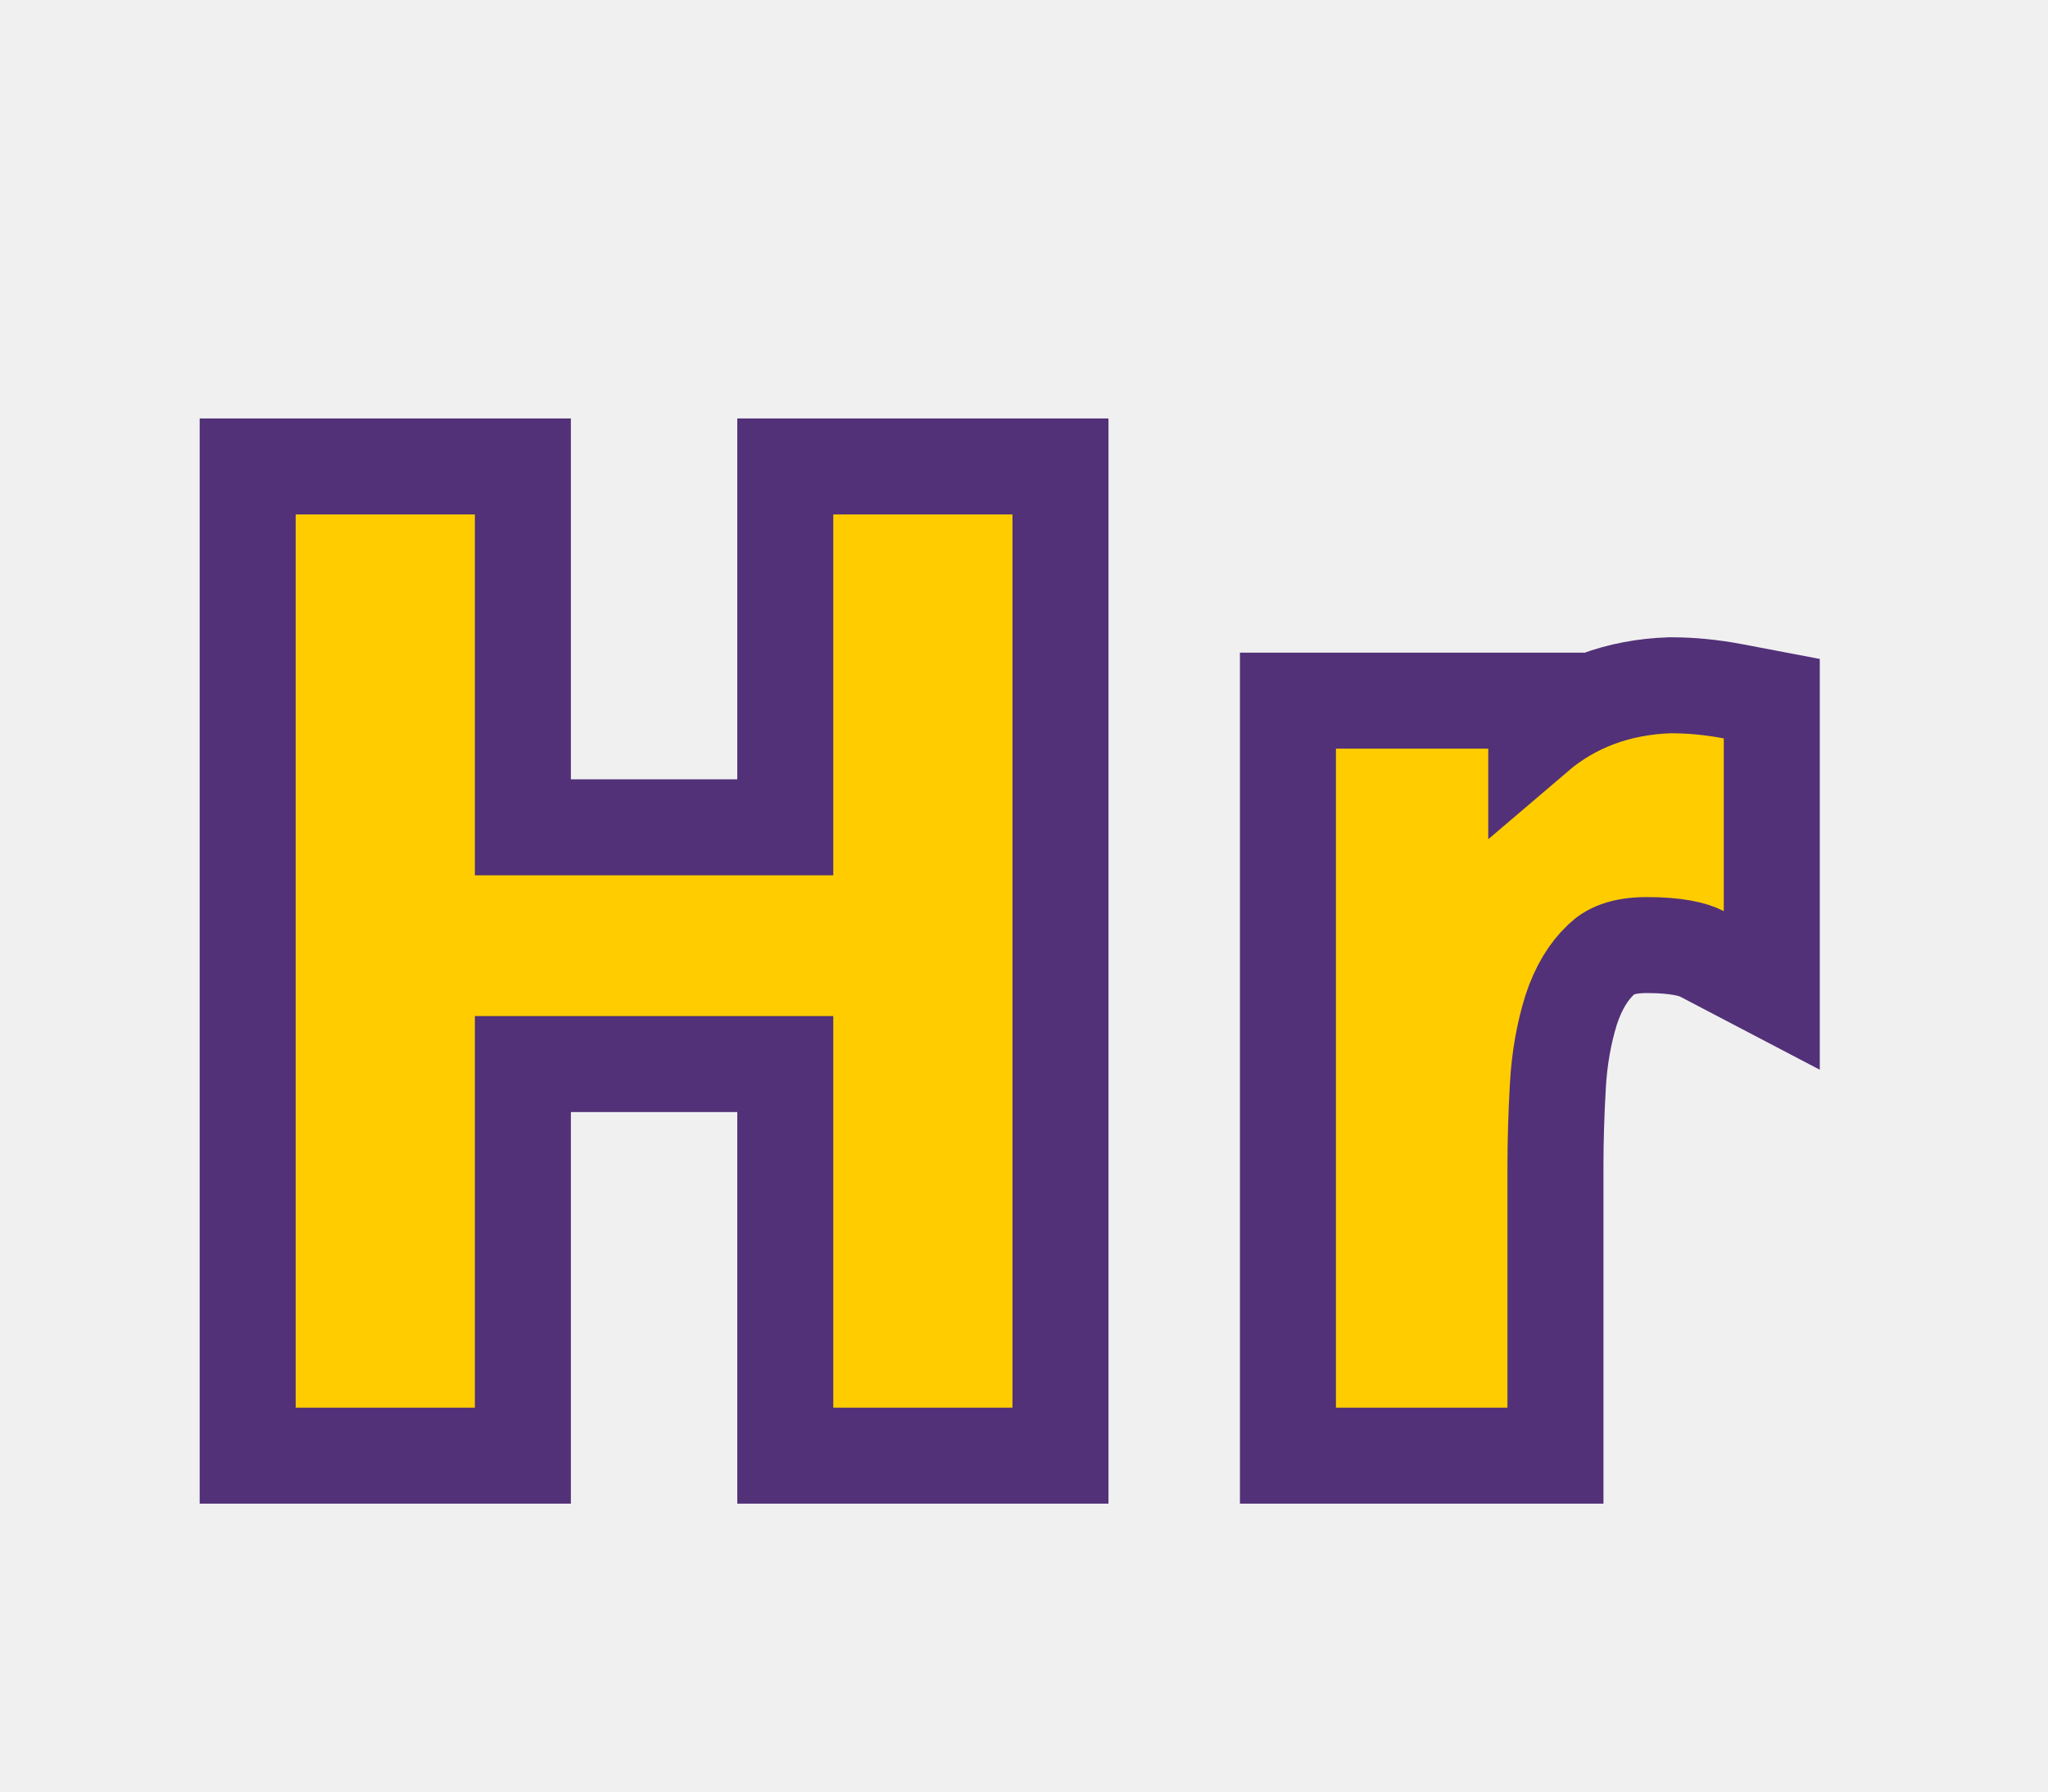
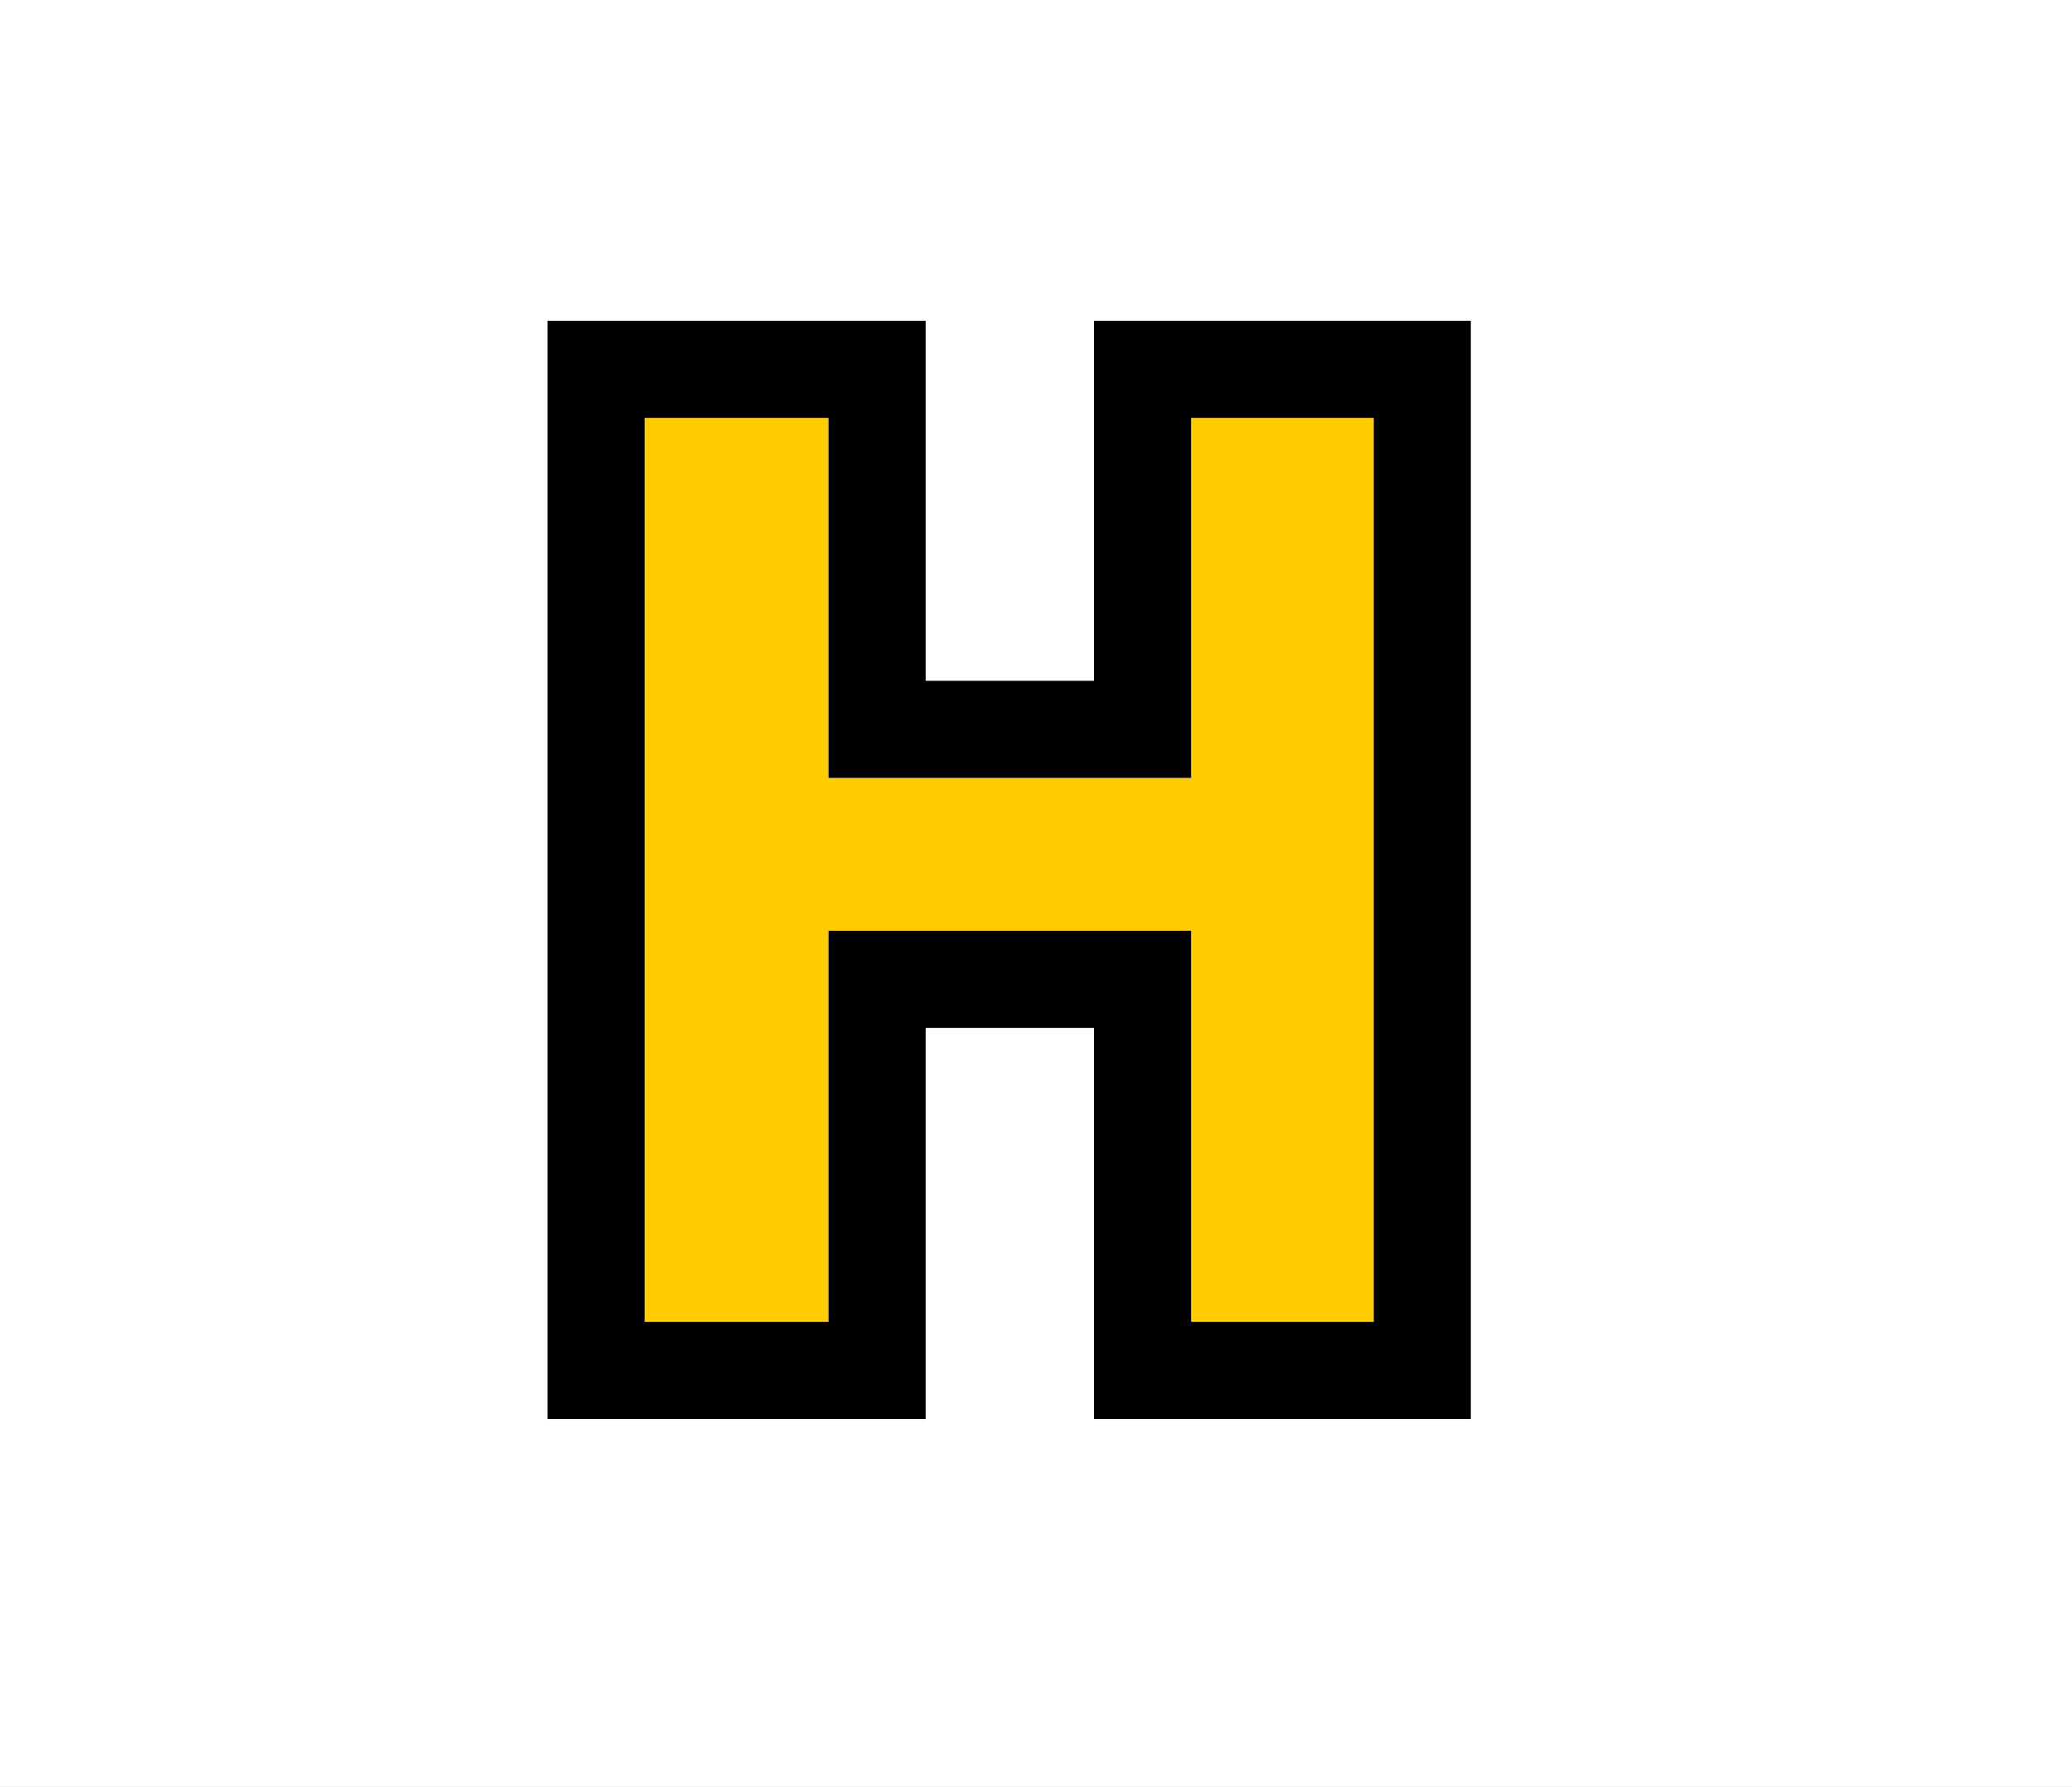
- <svg xmlns="http://www.w3.org/2000/svg" viewBox="0 0 32 28">
-   <path fill="#fc0" stroke="#523178" stroke-width="1.5" d="M4.62 7.29H3.87V8.04V22V22.75H4.62H7.42H8.17V22V16.63H12.27V22V22.75H13.02H15.82H16.57V22V8.04V7.29H15.82H13.02H12.27V8.04V12.93H8.17V8.04V7.29H7.42H4.62ZM20.874 10.95H20.124V11.7V22V22.75H20.874H23.554H24.304V22V18.22C24.304 17.836 24.316 17.418 24.342 16.963L24.342 16.962C24.366 16.54 24.436 16.15 24.548 15.787C24.663 15.434 24.823 15.182 25.011 15.002L25.018 14.996L25.024 14.99C25.14 14.875 25.34 14.77 25.734 14.77C26.202 14.77 26.461 14.839 26.586 14.904L27.684 15.479V14.24V11.54V10.919L27.074 10.803C26.751 10.742 26.43 10.71 26.114 10.71H26.101L26.089 10.71C25.286 10.737 24.58 10.997 24.004 11.489V10.95H23.254H20.874Z" />
+ <svg xmlns="http://www.w3.org/2000/svg" width="58" height="50" viewBox="0 0 58 50" fill="none">
+   <rect width="58" height="50" fill="white" />
+   <mask id="path-2-outside-1_204_68" maskUnits="userSpaceOnUse" x="15" y="8" width="27" height="32" fill="black">
+     <rect fill="white" x="15" y="8" width="27" height="32" />
+     <path d="M18.045 11.697H23.192V21.775H33.343V11.697H38.454V37H33.343V26.052H23.192V37H18.045V11.697Z" />
+   </mask>
+   <path d="M18.045 11.697H23.192V21.775H33.343V11.697H38.454V37H33.343V26.052H23.192V37H18.045V11.697Z" fill="#FFCC00" />
+   <path d="M18.045 11.697V8.979H15.326V11.697H18.045ZM23.192 11.697H25.911V8.979H23.192V11.697ZM23.192 21.775H20.474V24.494H23.192V21.775ZM33.343 21.775V24.494H36.061V21.775H33.343ZM33.343 11.697V8.979H30.624V11.697H33.343ZM38.454 11.697H41.172V8.979H38.454V11.697ZM38.454 37V39.719H41.172V37H38.454ZM33.343 37H30.624V39.719H33.343V37ZM33.343 26.052H36.061V23.334H33.343V26.052ZM23.192 26.052V23.334H20.474V26.052H23.192ZM23.192 37V39.719H25.911V37H23.192ZM18.045 37H15.326V39.719H18.045V37ZM18.045 14.416H23.192V8.979H18.045V14.416ZM20.474 11.697V21.775H25.911V11.697H20.474ZM23.192 24.494H33.343V19.056H23.192V24.494ZM36.061 21.775V11.697H30.624V21.775H36.061ZM33.343 14.416H38.454V8.979H33.343V14.416ZM35.735 11.697V37H41.172V11.697H35.735ZM38.454 34.281H33.343V39.719H38.454V34.281ZM36.061 37V26.052H30.624V37H36.061ZM33.343 23.334H23.192V28.771H33.343V23.334ZM20.474 26.052V37H25.911V26.052H20.474ZM23.192 34.281H18.045V39.719H23.192V34.281ZM20.764 37V11.697H15.326V37H20.764Z" fill="black" mask="url(#path-2-outside-1_204_68)" />
</svg>
